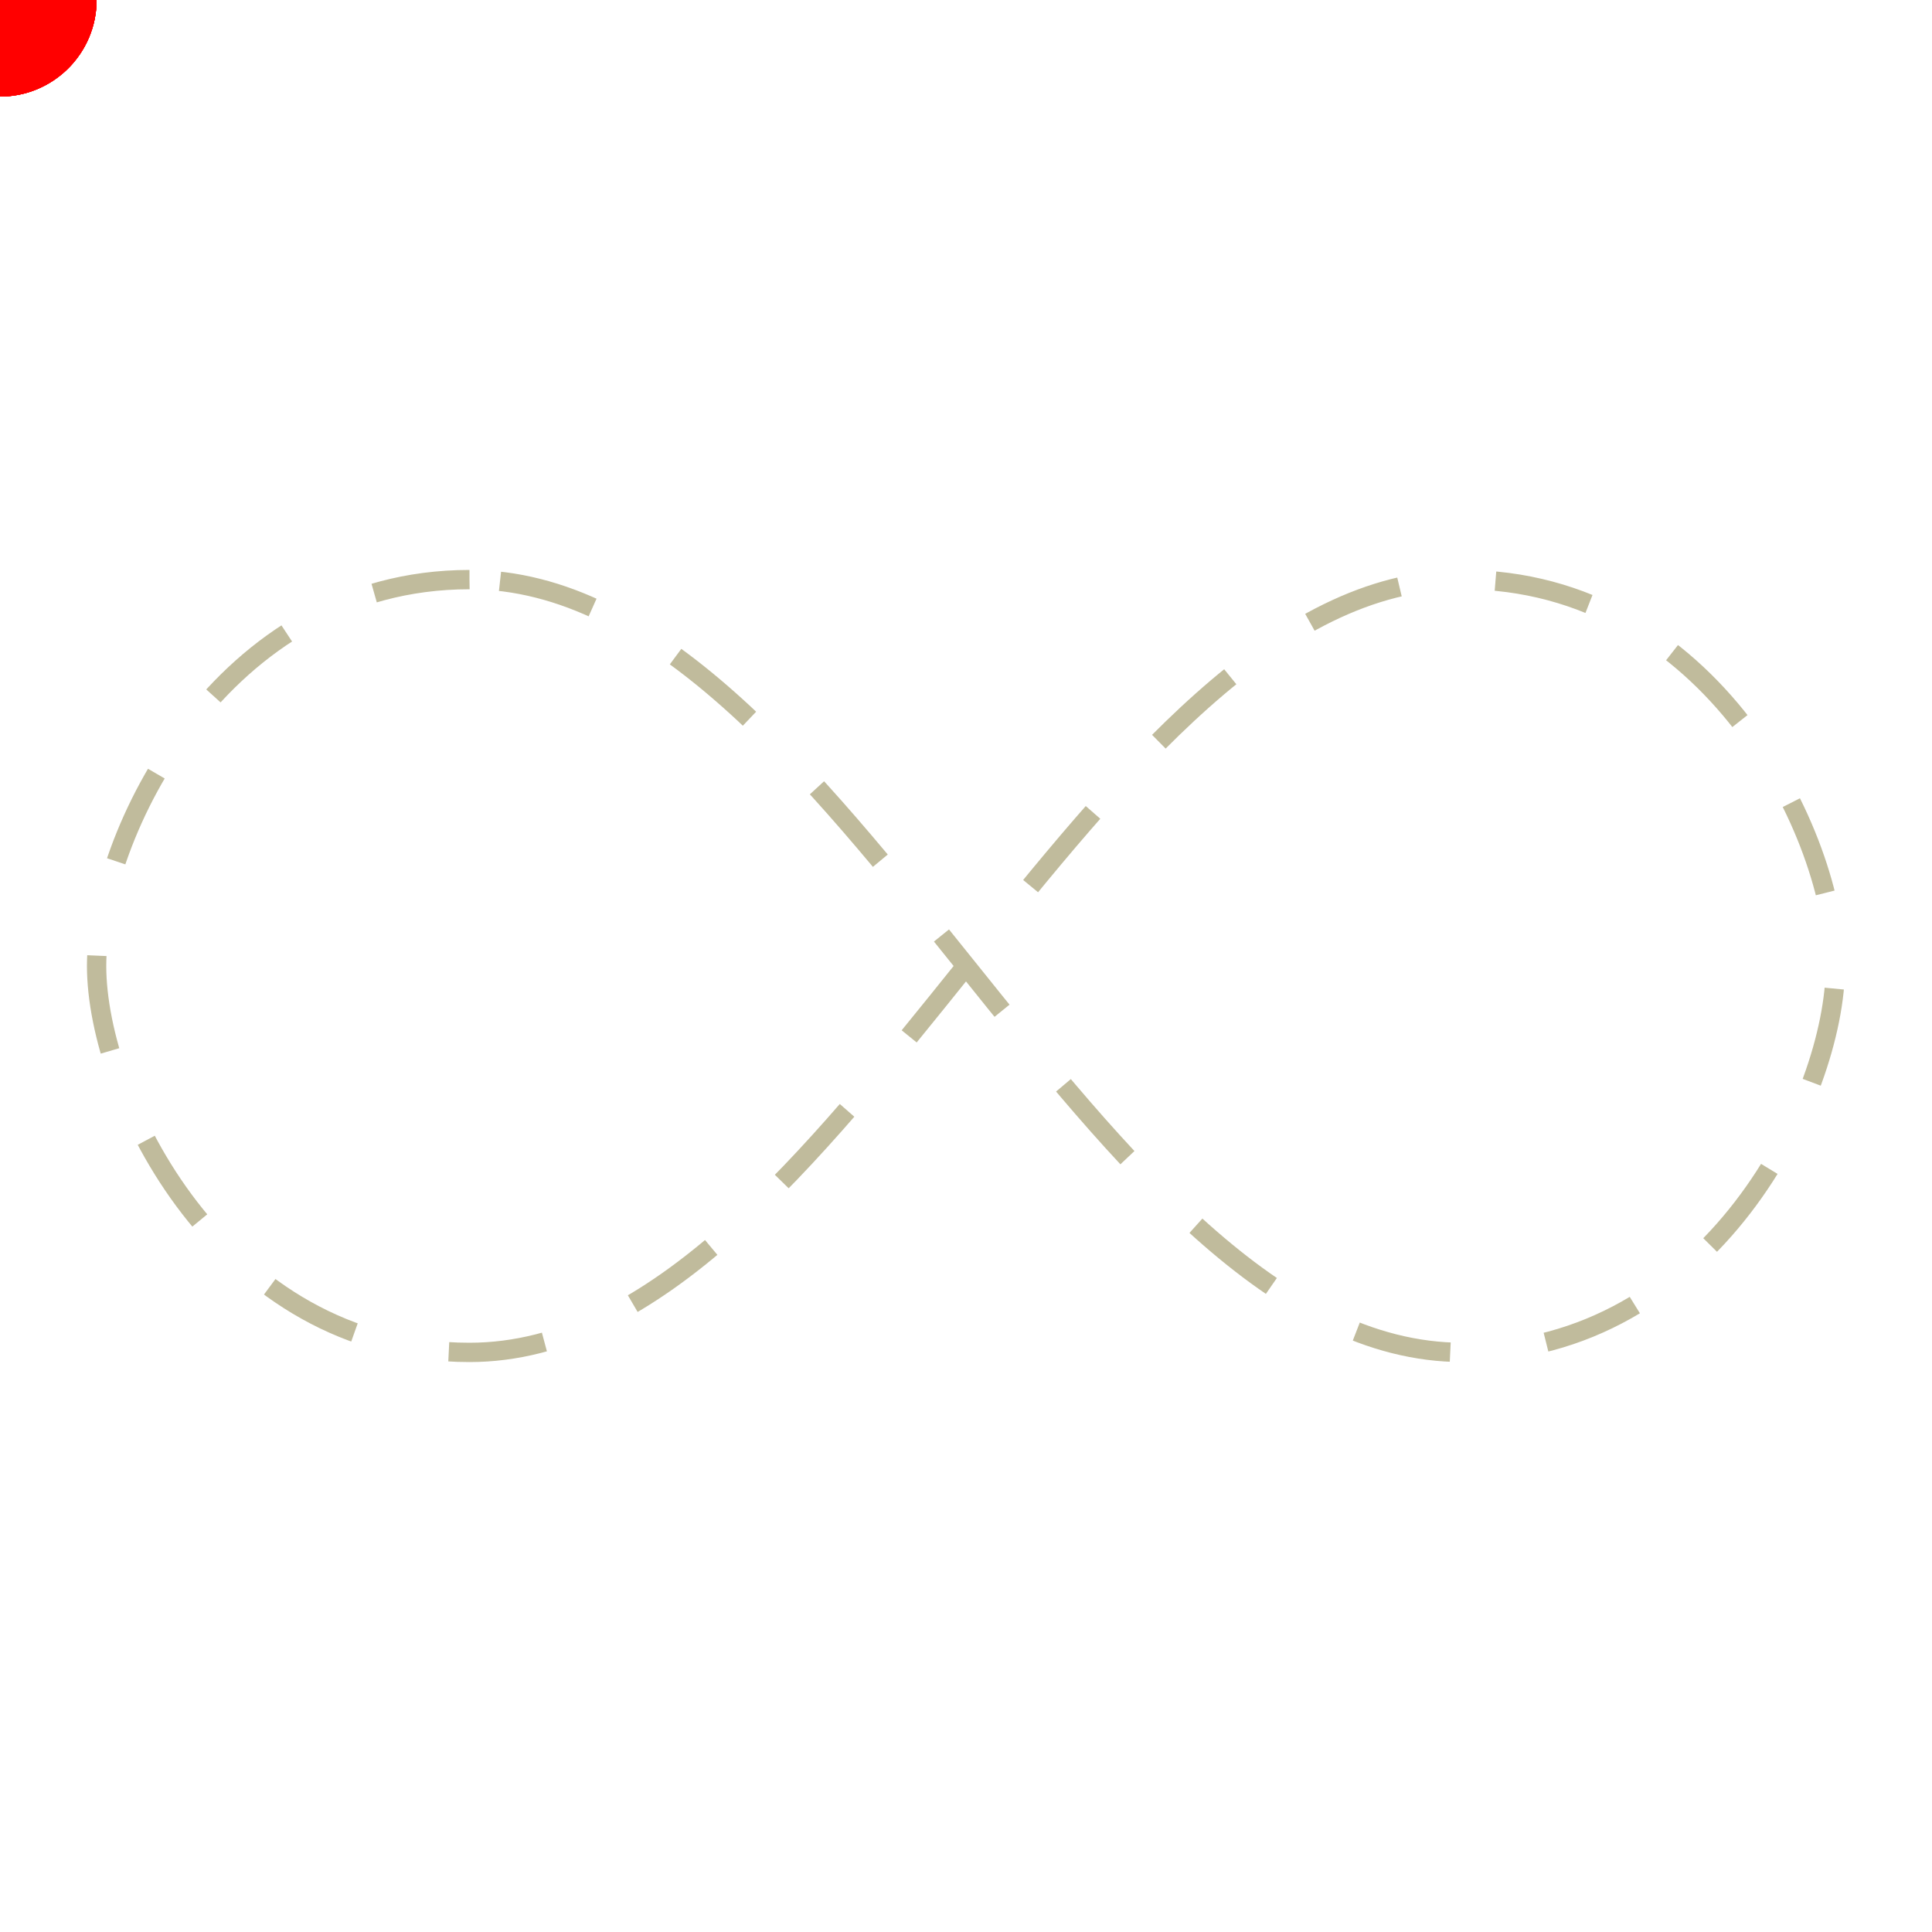
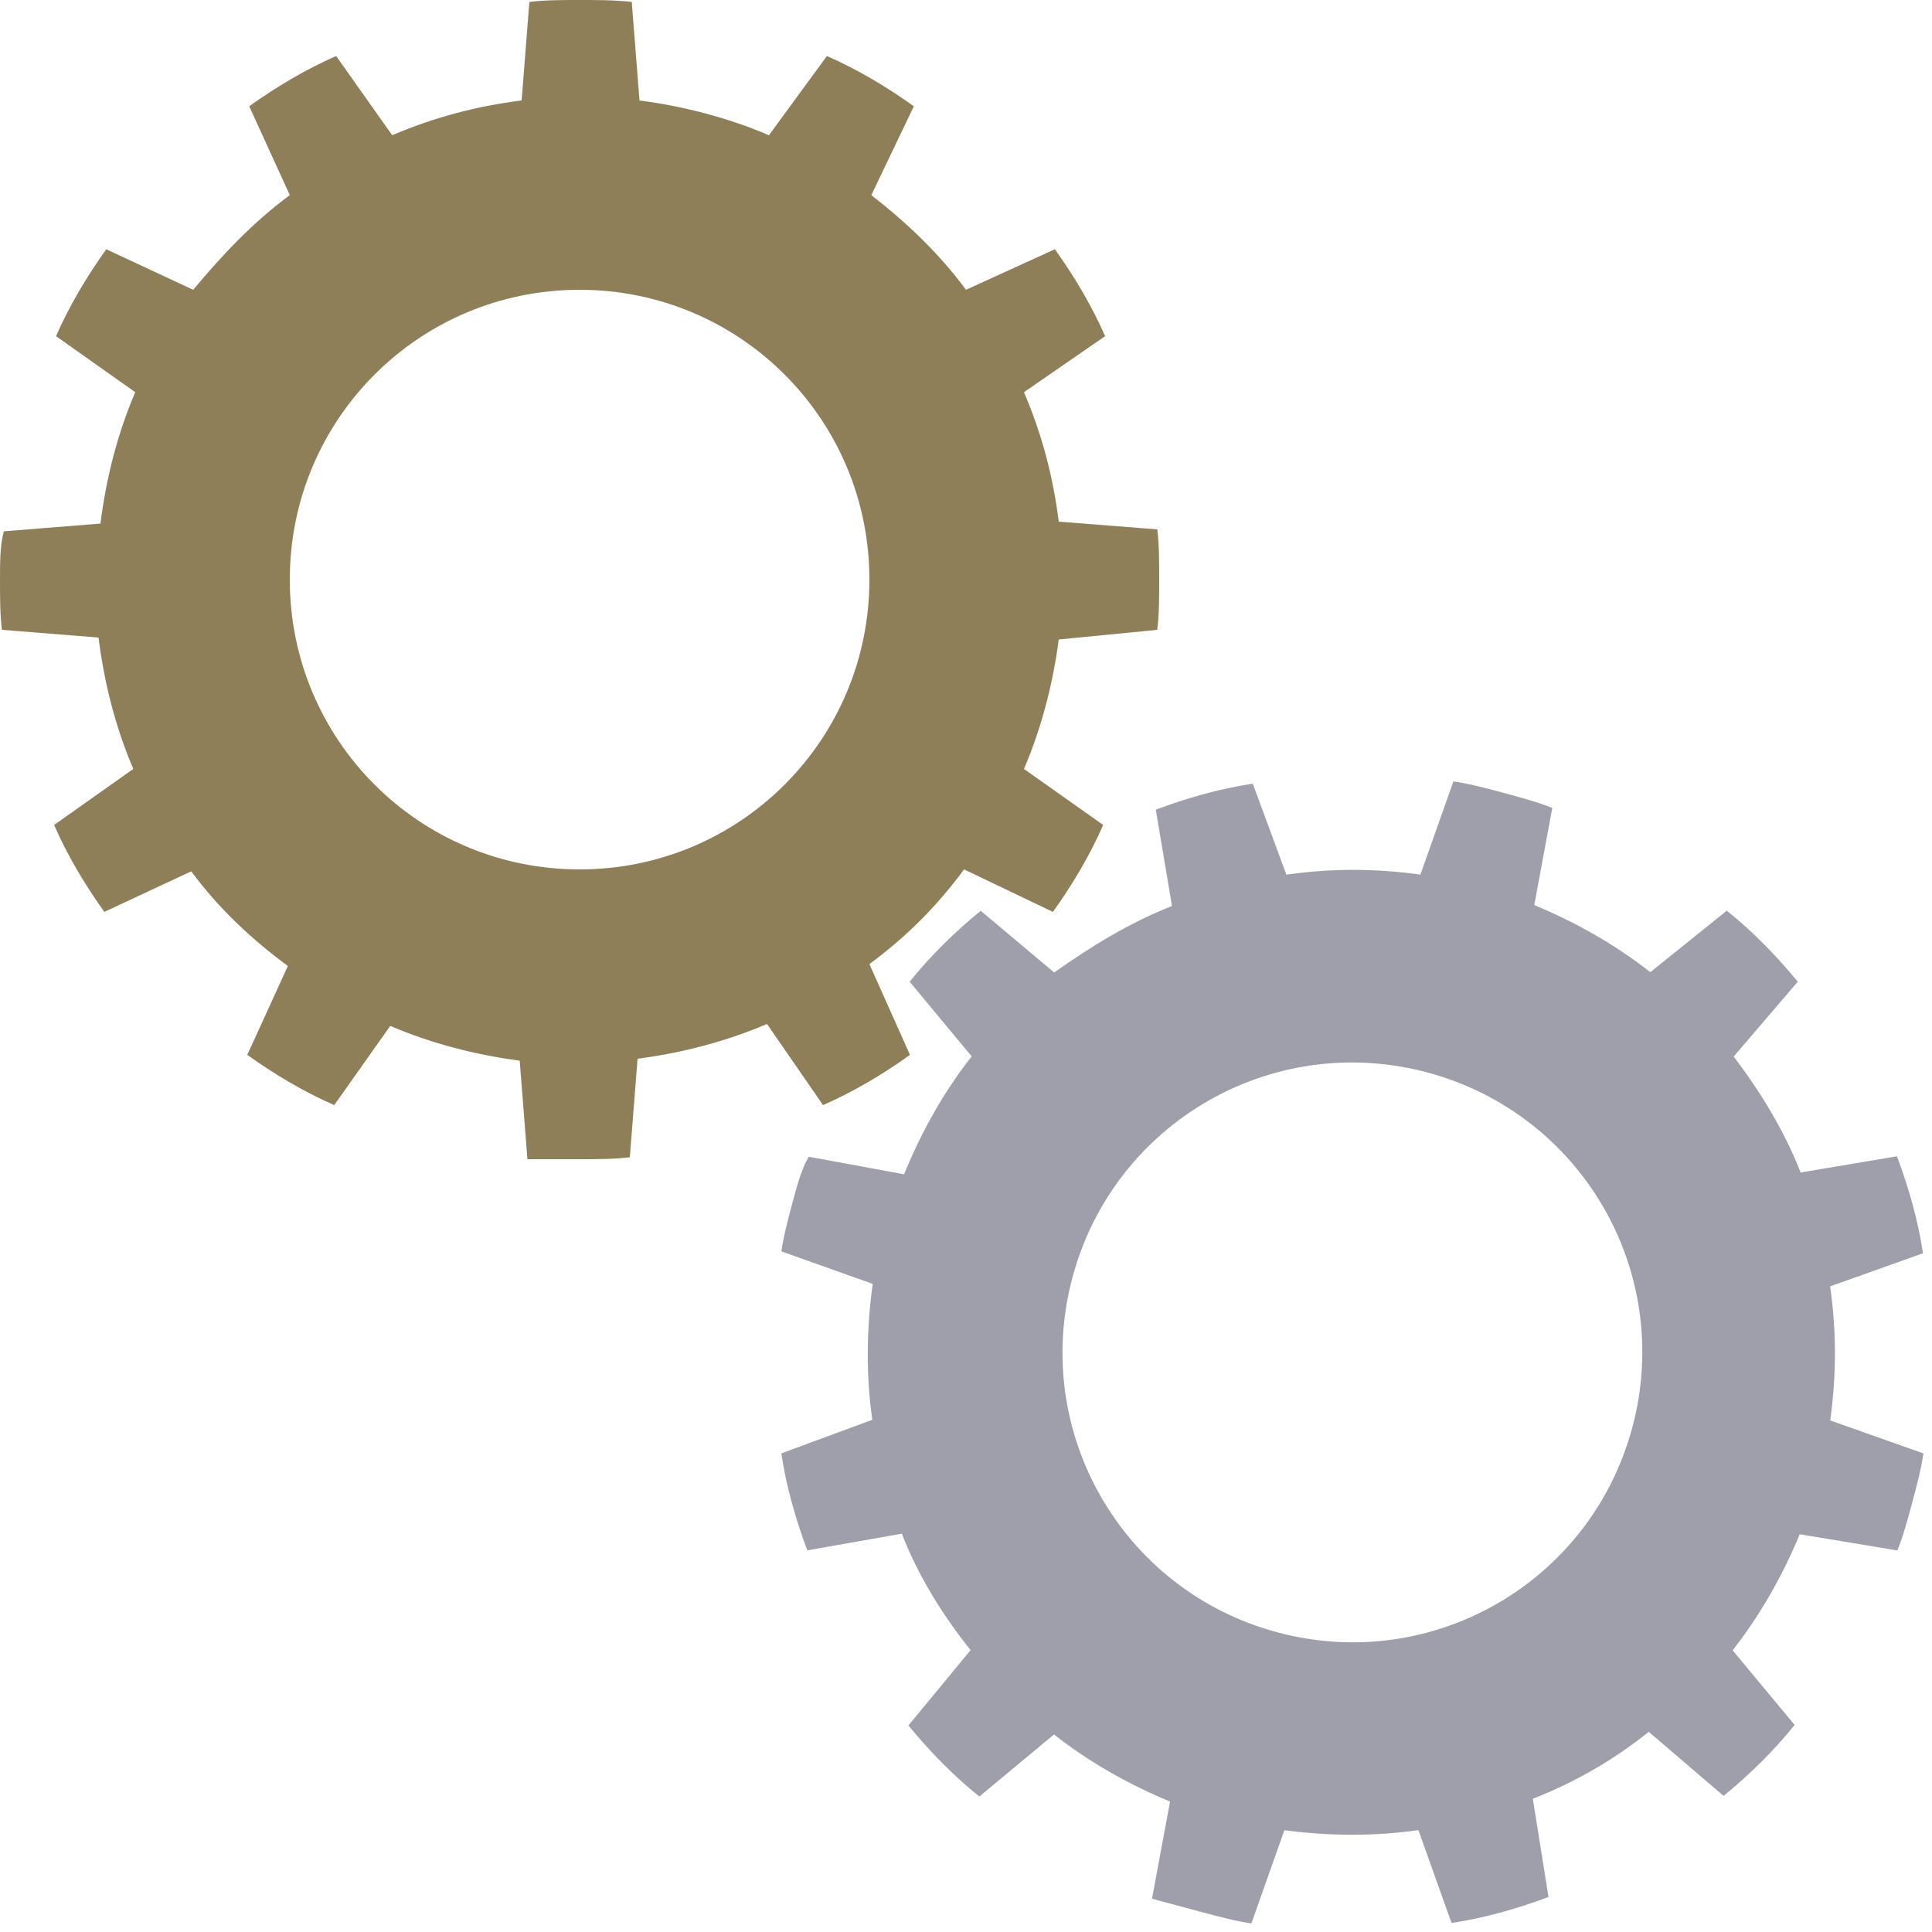
- <svg xmlns="http://www.w3.org/2000/svg" xmlns:xlink="http://www.w3.org/1999/xlink" width="110px" height="110px" viewBox="0 0 100 100" preserveAspectRatio="xMidYMid" class="uil-inf">
+ <svg xmlns="http://www.w3.org/2000/svg" width="102px" height="102px" viewBox="0 0 100 100" preserveAspectRatio="xMidYMid" class="uil-gears">
  <rect x="0" y="0" width="100" height="100" fill="none" class="bk" />
-   <path id="uil-inf-path" d="M24.3,30C11.4,30,5,43.3,5,50s6.4,20,19.3,20c19.3,0,32.1-40,51.4-40 C88.6,30,95,43.3,95,50s-6.4,20-19.3,20C56.4,70,43.6,30,24.3,30z" fill="none" stroke="#c0bb9c" stroke-width="1px" stroke-dasharray="5px" />
-   <circle cx="0" cy="0" r="5" fill="#ff0000">
-     <animateMotion begin="0s" dur="1s" repeatCount="indefinite">
-       <mpath xlink:href="#uil-inf-path" />
-     </animateMotion>
-   </circle>
-   <circle cx="0" cy="0" r="5" fill="#ff0000">
-     <animateMotion begin="0.08s" dur="1s" repeatCount="indefinite">
-       <mpath xlink:href="#uil-inf-path" />
-     </animateMotion>
-   </circle>
-   <circle cx="0" cy="0" r="5" fill="#ff0000">
-     <animateMotion begin="0.16s" dur="1s" repeatCount="indefinite">
-       <mpath xlink:href="#uil-inf-path" />
-     </animateMotion>
-   </circle>
-   <circle cx="0" cy="0" r="5" fill="#ff0000">
-     <animateMotion begin="0.25s" dur="1s" repeatCount="indefinite">
-       <mpath xlink:href="#uil-inf-path" />
-     </animateMotion>
-   </circle>
-   <circle cx="0" cy="0" r="5" fill="#ff0000">
-     <animateMotion begin="0.33s" dur="1s" repeatCount="indefinite">
-       <mpath xlink:href="#uil-inf-path" />
-     </animateMotion>
-   </circle>
+   <g transform="translate(-20,-20)">
+     <path d="M79.9,52.6C80,51.8,80,50.9,80,50s0-1.8-0.1-2.6l-5.1-0.4c-0.3-2.4-0.9-4.6-1.8-6.7l4.2-2.9c-0.7-1.6-1.6-3.1-2.6-4.5 L70,35c-1.4-1.9-3.1-3.5-4.9-4.9l2.2-4.6c-1.4-1-2.9-1.9-4.5-2.6L59.8,27c-2.1-0.9-4.4-1.5-6.7-1.8l-0.4-5.1C51.8,20,50.9,20,50,20 s-1.8,0-2.6,0.1l-0.4,5.1c-2.4,0.3-4.6,0.9-6.7,1.8l-2.9-4.1c-1.6,0.7-3.1,1.6-4.5,2.6l2.1,4.6c-1.9,1.4-3.5,3.1-5,4.9l-4.5-2.1 c-1,1.4-1.9,2.9-2.6,4.5l4.1,2.9c-0.9,2.1-1.5,4.4-1.8,6.8l-5,0.4C20,48.2,20,49.1,20,50s0,1.8,0.1,2.6l5,0.4 c0.3,2.4,0.9,4.7,1.8,6.8l-4.1,2.9c0.7,1.6,1.6,3.1,2.6,4.5l4.5-2.1c1.4,1.9,3.1,3.5,5,4.9l-2.1,4.6c1.4,1,2.9,1.9,4.5,2.6l2.9-4.1 c2.1,0.9,4.4,1.5,6.7,1.8l0.4,5.1C48.2,80,49.1,80,50,80s1.8,0,2.6-0.1l0.4-5.1c2.3-0.3,4.6-0.9,6.7-1.8l2.9,4.2 c1.6-0.7,3.1-1.6,4.5-2.6L65,69.9c1.9-1.4,3.5-3,4.9-4.9l4.6,2.2c1-1.4,1.9-2.9,2.6-4.5L73,59.8c0.9-2.1,1.5-4.4,1.8-6.7L79.9,52.6 z M50,65c-8.3,0-15-6.7-15-15c0-8.3,6.7-15,15-15s15,6.7,15,15C65,58.3,58.3,65,50,65z" fill="#8f7f59">
+       <animateTransform attributeName="transform" type="rotate" from="90 50 50" to="0 50 50" dur="1s" repeatCount="indefinite" />
+     </path>
+   </g>
+   <g transform="translate(20,20) rotate(15 50 50)">
+     <path d="M79.9,52.6C80,51.8,80,50.9,80,50s0-1.8-0.1-2.6l-5.1-0.4c-0.3-2.4-0.9-4.6-1.8-6.7l4.2-2.9c-0.7-1.6-1.6-3.1-2.6-4.5 L70,35c-1.4-1.9-3.1-3.5-4.9-4.9l2.2-4.6c-1.4-1-2.9-1.9-4.5-2.6L59.8,27c-2.1-0.9-4.4-1.5-6.7-1.8l-0.4-5.1C51.8,20,50.9,20,50,20 s-1.8,0-2.6,0.1l-0.4,5.1c-2.4,0.3-4.6,0.9-6.7,1.8l-2.9-4.1c-1.6,0.7-3.1,1.6-4.5,2.6l2.1,4.6c-1.9,1.4-3.5,3.1-5,4.9l-4.5-2.1 c-1,1.4-1.9,2.9-2.6,4.5l4.1,2.9c-0.9,2.1-1.5,4.4-1.8,6.8l-5,0.4C20,48.2,20,49.1,20,50s0,1.8,0.1,2.6l5,0.4 c0.3,2.4,0.9,4.7,1.8,6.8l-4.1,2.9c0.7,1.6,1.6,3.1,2.6,4.5l4.5-2.1c1.4,1.9,3.1,3.5,5,4.9l-2.1,4.6c1.4,1,2.9,1.9,4.5,2.6l2.9-4.1 c2.1,0.9,4.4,1.5,6.7,1.8l0.4,5.1C48.2,80,49.1,80,50,80s1.8,0,2.6-0.1l0.4-5.1c2.3-0.3,4.6-0.9,6.7-1.8l2.9,4.2 c1.6-0.7,3.1-1.6,4.5-2.6L65,69.9c1.9-1.4,3.5-3,4.9-4.9l4.6,2.2c1-1.4,1.9-2.9,2.6-4.5L73,59.8c0.9-2.1,1.5-4.4,1.8-6.7L79.9,52.6 z M50,65c-8.3,0-15-6.7-15-15c0-8.3,6.7-15,15-15s15,6.7,15,15C65,58.3,58.3,65,50,65z" fill="#9f9fab">
+       <animateTransform attributeName="transform" type="rotate" from="0 50 50" to="90 50 50" dur="1s" repeatCount="indefinite" />
+     </path>
+   </g>
</svg>
